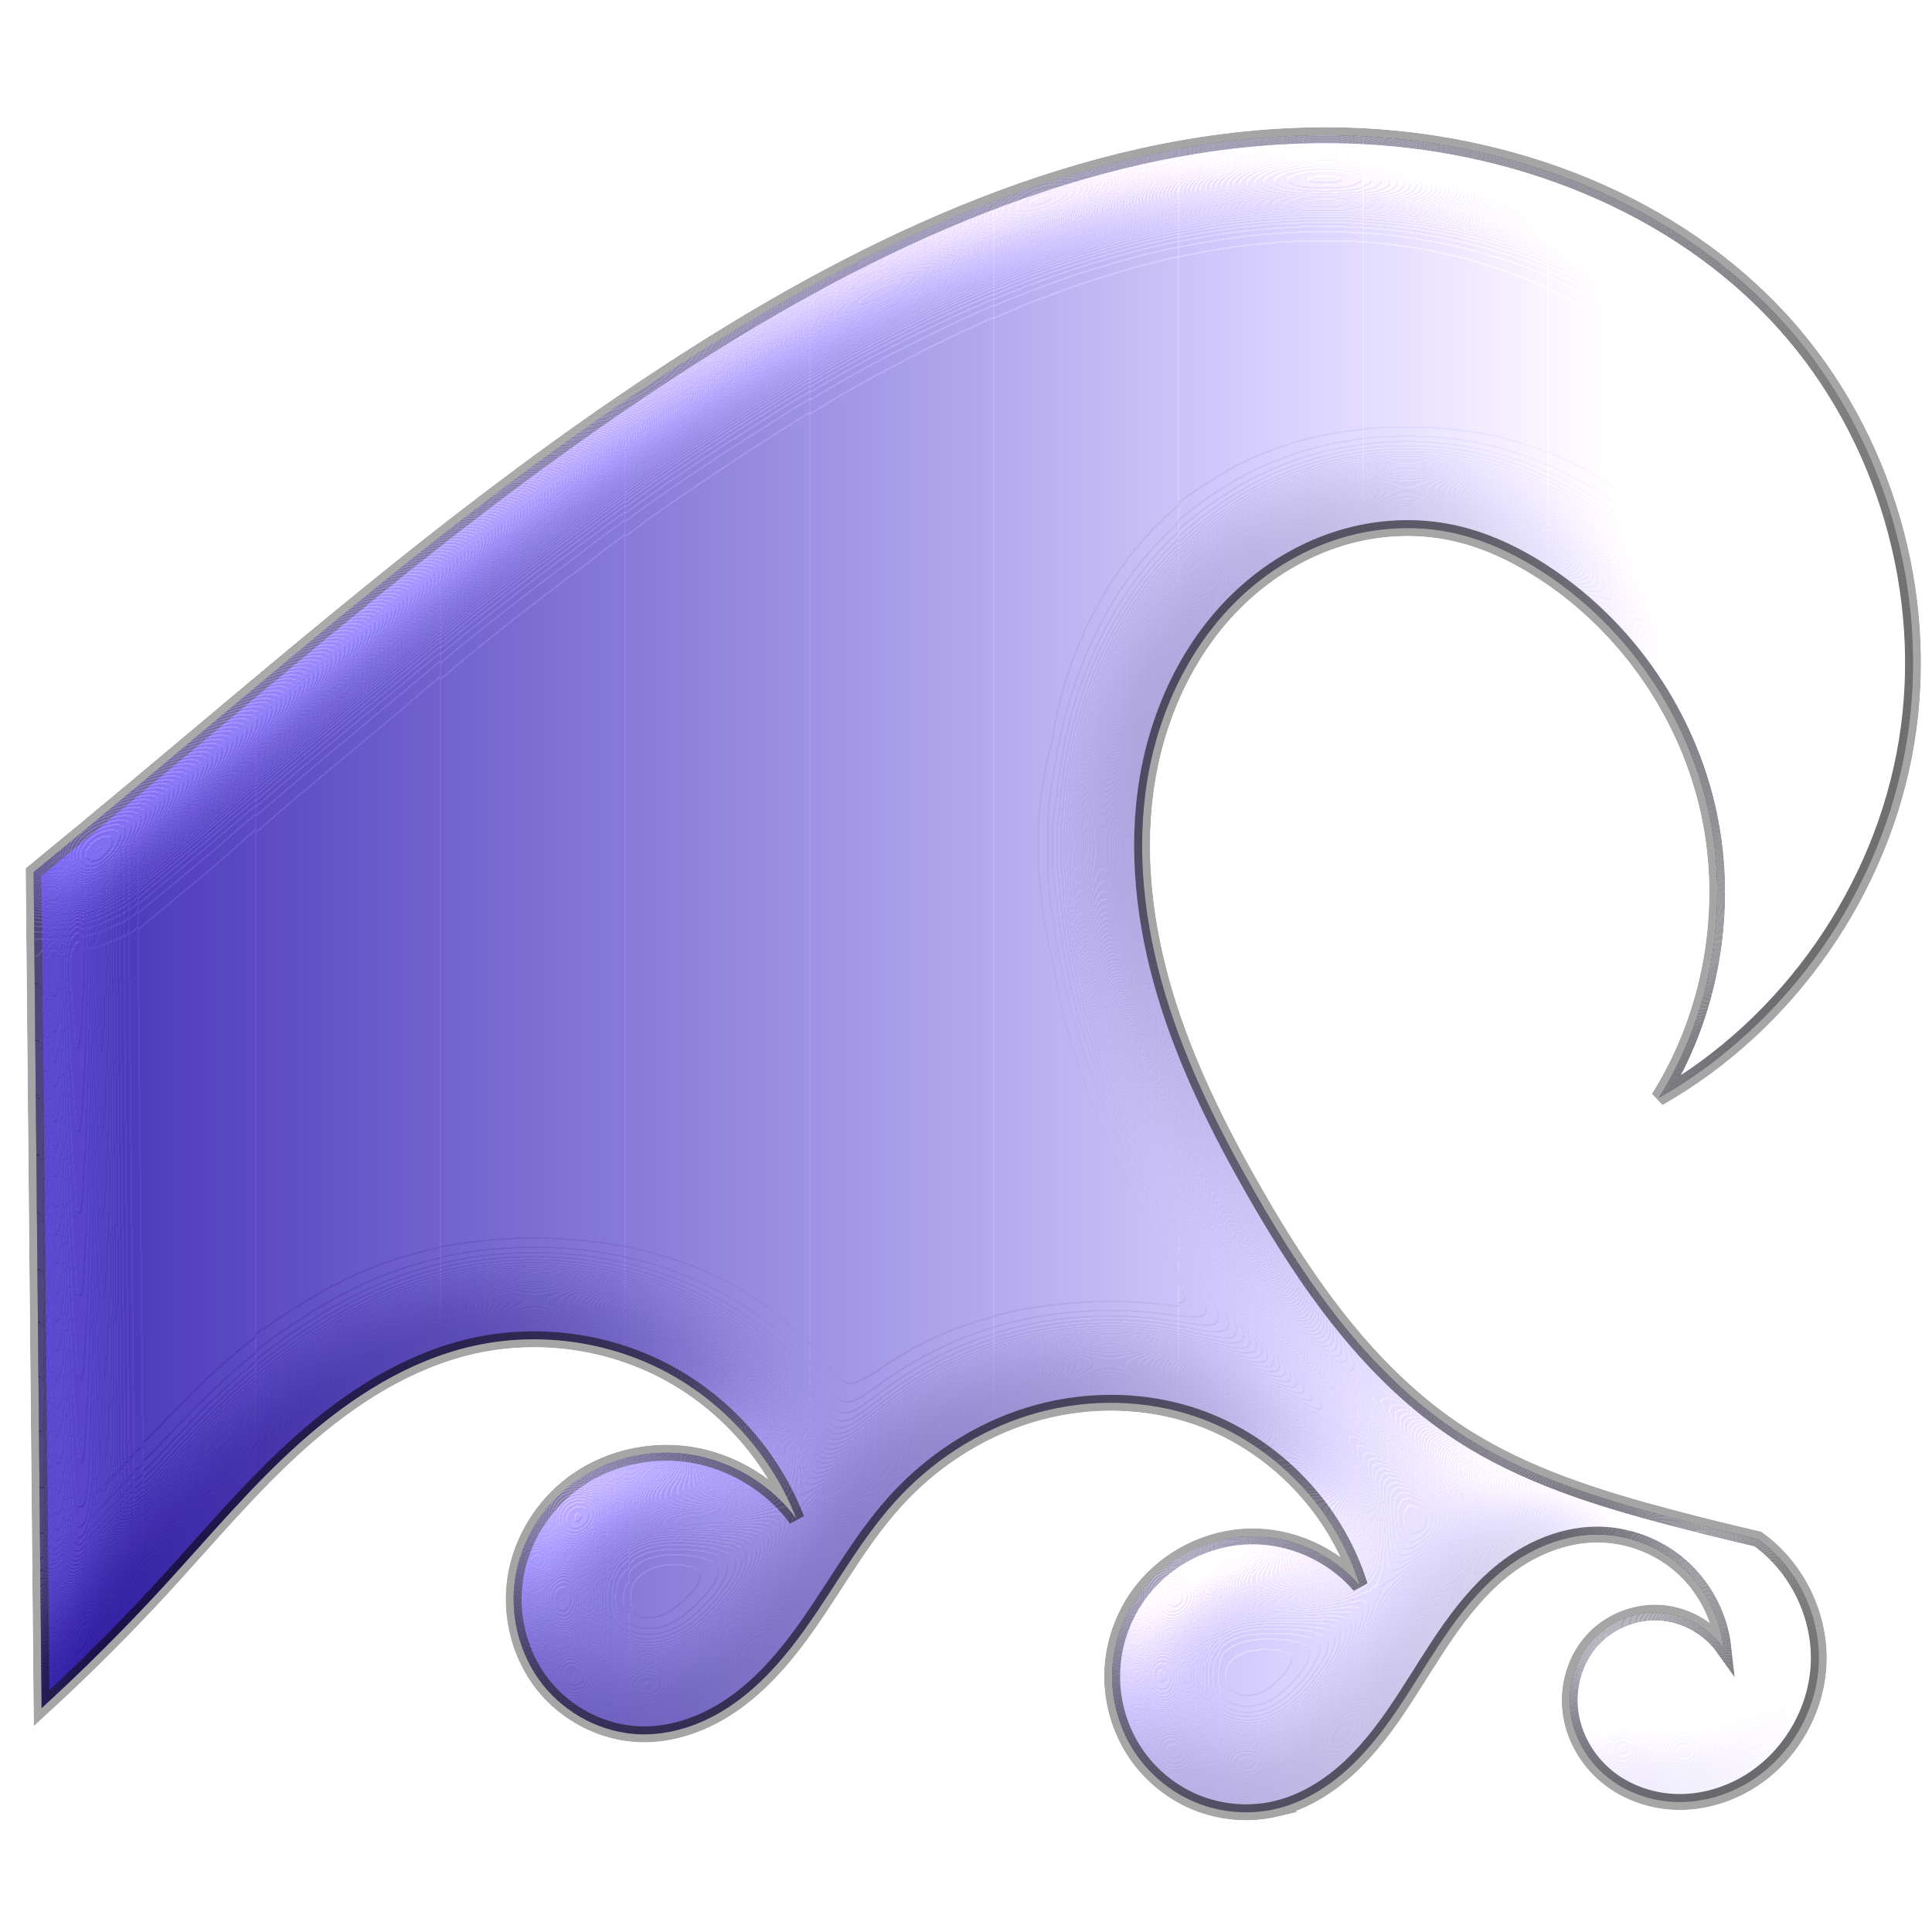
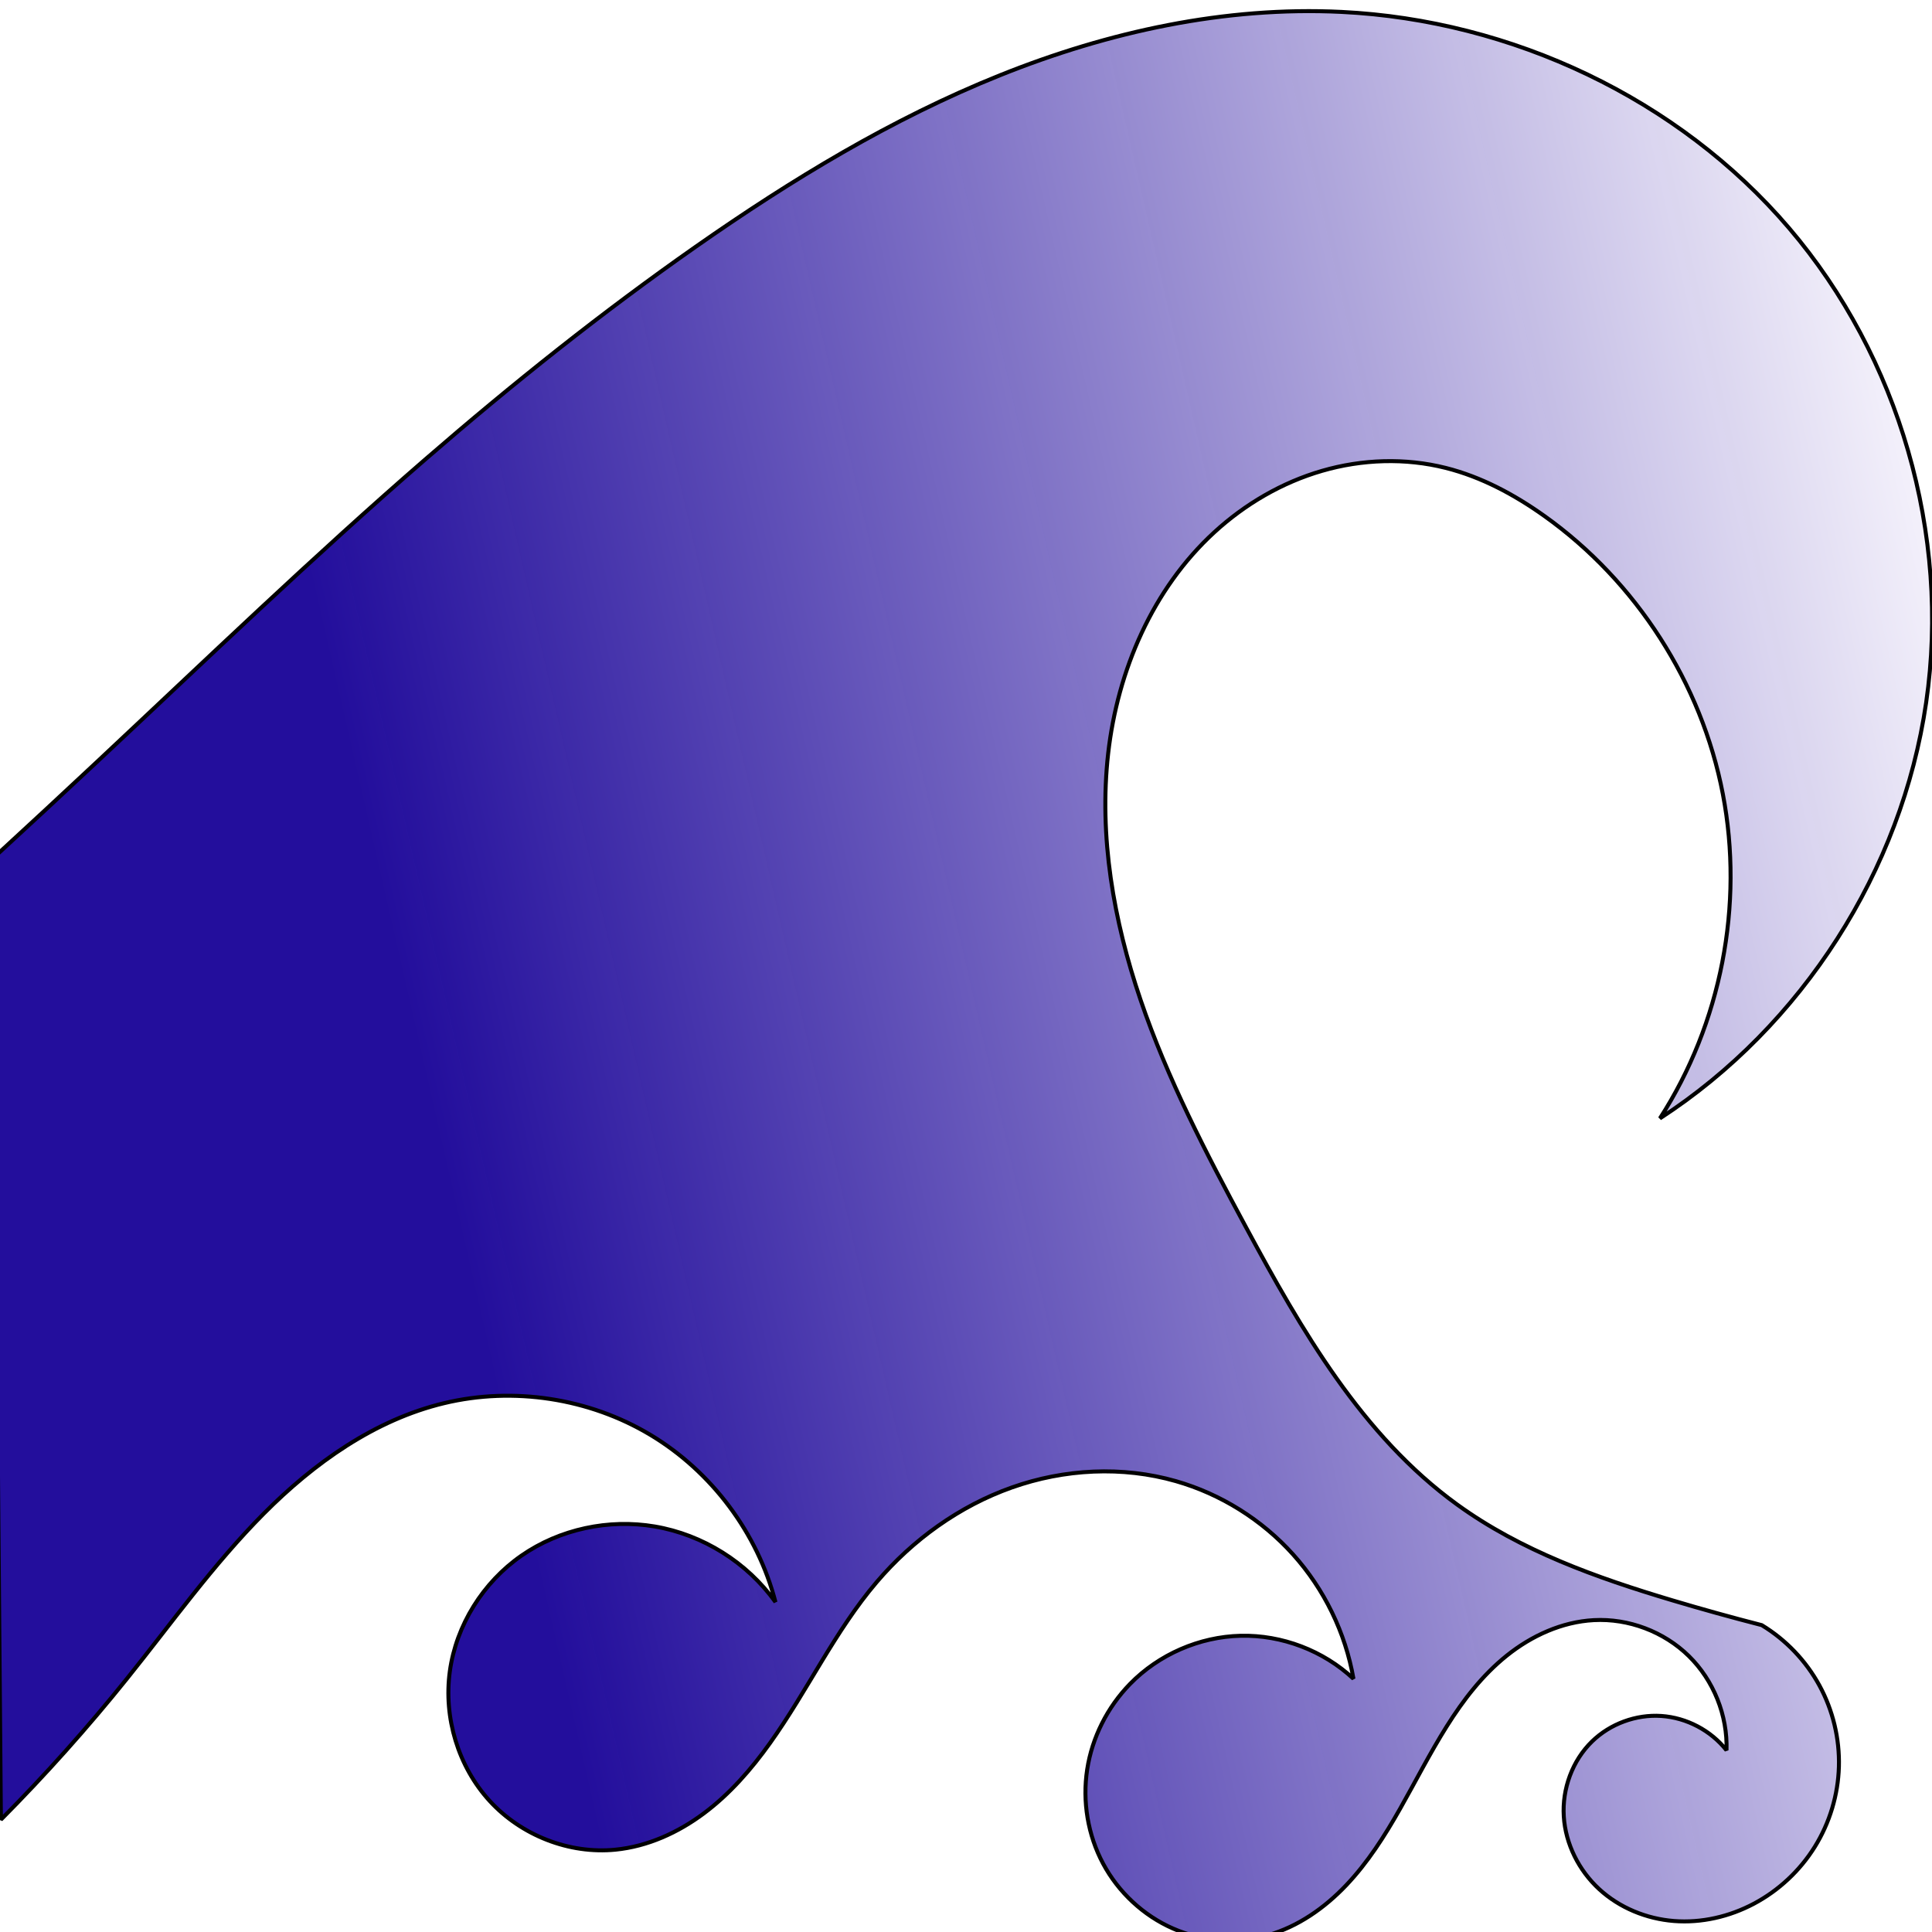
<svg xmlns="http://www.w3.org/2000/svg" xmlns:xlink="http://www.w3.org/1999/xlink" version="1.1" id="svg2" height="256" width="256">
  <defs id="defs4">
-     <linearGradient id="linearGradient3977">
-       <stop style="stop-color:#00026a;stop-opacity:0.977;" offset="0" id="stop3979" />
-       <stop id="stop3987" offset="0.652" style="stop-color:#6ebfcc;stop-opacity:0.792;" />
-       <stop style="stop-color:#fbffff;stop-opacity:1;" offset="1" id="stop3981" />
-     </linearGradient>
    <linearGradient id="linearGradient10390">
      <stop style="stop-color:#180297;stop-opacity:0.954;" offset="0" id="stop10392" />
      <stop style="stop-color:#fdfbff;stop-opacity:0.992;" offset="1" id="stop10394" />
    </linearGradient>
-     <linearGradient id="linearGradient8756">
-       <stop style="stop-color:#204a87;stop-opacity:1;" offset="0" id="stop8758" />
-       <stop style="stop-color:#204a87;stop-opacity:0;" offset="1" id="stop8760" />
-     </linearGradient>
-     <linearGradient id="linearGradient3621">
-       <stop style="stop-color:#39229a;stop-opacity:1;" offset="0" id="stop3623" />
-       <stop style="stop-color:#f1f6fc;stop-opacity:0;" offset="1" id="stop3625" />
-     </linearGradient>
-     <linearGradient spreadMethod="pad" gradientUnits="userSpaceOnUse" y2="607.013" x2="567.643" y1="607.013" x1="80.929" id="linearGradient3619" xlink:href="#linearGradient3621" />
-     <linearGradient gradientTransform="matrix(0.9354397,0,0,0.9231594,56.65026,50.92404)" y2="607.013" x2="567.643" y1="607.013" x1="80.929" spreadMethod="pad" gradientUnits="userSpaceOnUse" id="linearGradient3661" xlink:href="#linearGradient3621" />
-     <linearGradient y2="607.013" x2="567.643" y1="607.013" x1="80.929" spreadMethod="pad" gradientTransform="matrix(0.9354397,0,0,0.9231594,263.7931,13.78118)" gradientUnits="userSpaceOnUse" id="linearGradient3887" xlink:href="#linearGradient3621" />
-     <linearGradient gradientTransform="translate(120,-4.1349623e-8)" y2="607.013" x2="567.643" y1="607.013" x1="80.929" spreadMethod="pad" gradientUnits="userSpaceOnUse" id="linearGradient3889" xlink:href="#linearGradient3621" />
-     <linearGradient y2="607.013" x2="567.643" y1="607.013" x1="80.929" spreadMethod="pad" gradientTransform="translate(1.6773139e-7,-31.42857)" gradientUnits="userSpaceOnUse" id="linearGradient4622" xlink:href="#linearGradient3621" />
-     <linearGradient y2="607.013" x2="567.643" y1="607.013" x1="80.929" spreadMethod="pad" gradientTransform="matrix(0.9354397,0,0,0.9231594,143.7931,-17.64739)" gradientUnits="userSpaceOnUse" id="linearGradient4624" xlink:href="#linearGradient3621" />
-     <filter id="filter8348" color-interpolation-filters="sRGB">
+     <filter id="filter8348" style="color-interpolation-filters:sRGB">
      <feGaussianBlur id="feGaussianBlur8350" result="result0" in="SourceAlpha" stdDeviation="6" />
      <feSpecularLighting id="feSpecularLighting8352" specularExponent="25" specularConstant="1" surfaceScale="10" lighting-color="#ffffff" result="result1" in="result0">
        <feDistantLight id="feDistantLight8354" azimuth="235" elevation="45" />
      </feSpecularLighting>
      <feComposite id="feComposite8356" in2="result1" k3="1" k2="1" operator="arithmetic" result="result4" in="SourceGraphic" k1="0" k4="0" />
      <feComposite id="feComposite8358" in2="SourceAlpha" operator="in" result="result2" in="result4" />
    </filter>
-     <linearGradient xlink:href="#linearGradient10390" id="linearGradient10396" x1="-28.259" y1="737.336" x2="703.925" y2="737.336" gradientUnits="userSpaceOnUse" gradientTransform="matrix(0.3464367,-0.00936413,0.00869296,0.3216059,-18.08469,720.4168)" />
-     <linearGradient xlink:href="#linearGradient10390" id="linearGradient2850" gradientUnits="userSpaceOnUse" x1="-28.259" y1="737.336" x2="703.925" y2="737.336" gradientTransform="matrix(0.3242423,0,0,0.367203,-18.85652,655.9993)" spreadMethod="pad" />
-     <linearGradient xlink:href="#linearGradient3977" id="linearGradient3983" x1="129.5" y1="253.857" x2="130.5" y2="1" gradientUnits="userSpaceOnUse" gradientTransform="translate(-26.83025,797.099)" />
-     <linearGradient xlink:href="#linearGradient10390-1" id="linearGradient2850-7" gradientUnits="userSpaceOnUse" x1="-28.259" y1="737.336" x2="703.925" y2="737.336" gradientTransform="matrix(0.3127336,0,0,0.354047,-17.85006,652.5029)" spreadMethod="pad" />
-     <linearGradient id="linearGradient10390-1">
-       <stop style="stop-color:#5a3dfd;stop-opacity:0.846;" offset="0" id="stop10392-6" />
-       <stop style="stop-color:#ffffff;stop-opacity:0.992;" offset="1" id="stop10394-3" />
-     </linearGradient>
-     <linearGradient xlink:href="#linearGradient10390-1" id="linearGradient3833" gradientUnits="userSpaceOnUse" gradientTransform="matrix(0.2835425,0,0,0.3653567,-18.2961,637.0897)" spreadMethod="pad" x1="-28.259" y1="737.336" x2="600.407" y2="503.628" />
-     <filter id="filter3854" height="2" y="-0.5" width="1.5" x="-0.25" color-interpolation-filters="sRGB">
-       <feGaussianBlur id="feGaussianBlur3856" stdDeviation="72.566 74.371" result="result8" />
-       <feTurbulence id="feTurbulence3858" seed="0" result="result7" type="turbulence" numOctaves="1" baseFrequency="0.02" />
-       <feColorMatrix id="feColorMatrix3860" result="result5" values="1 0 0 0 0 0 1 0 0 0 0 0 1 0 0 0 0 0 4 0 " />
-       <feComposite id="feComposite3862" in2="result8" result="result6" operator="in" in="result8" />
-       <feDisplacementMap id="feDisplacementMap3864" in2="result6" in="result5" xChannelSelector="A" yChannelSelector="A" scale="120" result="result4" />
-       <feComposite id="feComposite3866" in2="result4" result="result2" operator="in" in="result8" />
-       <feComposite id="feComposite3868" in2="result2" result="fbSourceGraphic" in="SourceGraphic" operator="in" />
-     </filter>
-     <linearGradient xlink:href="#linearGradient10390-3" id="linearGradient2850-3" gradientUnits="userSpaceOnUse" x1="-28.259" y1="737.336" x2="703.925" y2="737.336" gradientTransform="matrix(0.3127336,0,0,0.354047,-17.85006,652.5029)" spreadMethod="pad" />
-     <linearGradient id="linearGradient10390-3">
-       <stop style="stop-color:#1b02aa;stop-opacity:0.846;" offset="0" id="stop10392-64" />
-       <stop style="stop-color:#ffffff;stop-opacity:0.992;" offset="1" id="stop10394-0" />
-     </linearGradient>
-     <linearGradient y2="737.336" x2="703.925" y1="737.336" x1="-28.259" spreadMethod="pad" gradientTransform="matrix(0.3127336,0,0,0.354047,9.339405,-156.7984)" gradientUnits="userSpaceOnUse" id="linearGradient3810" xlink:href="#linearGradient10390-3" />
-     <linearGradient xlink:href="#linearGradient10390" id="linearGradient3892" gradientUnits="userSpaceOnUse" gradientTransform="matrix(0.3242423,0,0,0.367203,-18.18944,664.6713)" spreadMethod="pad" x1="-28.259" y1="737.336" x2="703.925" y2="737.336" />
-     <linearGradient xlink:href="#linearGradient10390-38" id="linearGradient3892-3" gradientUnits="userSpaceOnUse" gradientTransform="matrix(0.3242423,0,0,0.367203,-18.85652,655.9993)" spreadMethod="pad" x1="-28.259" y1="737.336" x2="703.925" y2="737.336" />
-     <linearGradient id="linearGradient10390-38">
-       <stop style="stop-color:#180297;stop-opacity:0.954;" offset="0" id="stop10392-3" />
-       <stop style="stop-color:#fdfbff;stop-opacity:0.992;" offset="1" id="stop10394-9" />
-     </linearGradient>
-     <filter id="filter8348-5" color-interpolation-filters="sRGB">
-       <feGaussianBlur id="feGaussianBlur8350-3" result="result0" in="SourceAlpha" stdDeviation="6" />
-       <feSpecularLighting id="feSpecularLighting8352-0" specularExponent="25" specularConstant="1" surfaceScale="10" lighting-color="#ffffff" result="result1" in="result0">
-         <feDistantLight id="feDistantLight8354-1" azimuth="235" elevation="45" />
-       </feSpecularLighting>
-       <feComposite id="feComposite8356-1" in2="result1" k3="1" k2="1" operator="arithmetic" result="result4" in="SourceGraphic" k1="0" k4="0" />
-       <feComposite id="feComposite8358-6" in2="SourceAlpha" operator="in" result="result2" in="result4" />
-     </filter>
-     <linearGradient y2="737.336" x2="703.925" y1="737.336" x1="-28.259" spreadMethod="pad" gradientTransform="matrix(0.3242423,0,0,0.367203,-19.52975,628.8762)" gradientUnits="userSpaceOnUse" id="linearGradient3916" xlink:href="#linearGradient10390-38" />
-     <clipPath clipPathUnits="userSpaceOnUse" id="clipPath4310">
-       <path style="opacity:1;fill:#e1e1e1;fill-opacity:1;stroke:#000000;stroke-width:1.083;stroke-linejoin:miter;stroke-miterlimit:4;stroke-dasharray:none;stroke-opacity:1" d="M 239.261,897.753 A 137.494,126.745 0 0 1 101.767,1024.498 137.494,126.745 0 0 1 -35.727,897.753 137.494,126.745 0 0 1 101.767,771.009 137.494,126.745 0 0 1 239.261,897.753 Z" id="path4312" />
-     </clipPath>
-     <clipPath clipPathUnits="userSpaceOnUse" id="clipPath4314">
-       <path style="opacity:1;fill:#e1e1e1;fill-opacity:1;stroke:#000000;stroke-width:1;stroke-linejoin:miter;stroke-miterlimit:4;stroke-dasharray:none;stroke-opacity:1" d="M 227.328,927.021 A 122.41,121.409 0 0 1 104.918,1048.429 122.41,121.409 0 0 1 -17.491,927.021 122.41,121.409 0 0 1 104.918,805.612 122.41,121.409 0 0 1 227.328,927.021 Z" id="path4316" />
-     </clipPath>
+     <linearGradient xlink:href="#linearGradient10390" id="linearGradient3892" gradientUnits="userSpaceOnUse" gradientTransform="matrix(0.3320821,0,0,0.4220812,-39.40169,616.8439)" spreadMethod="pad" x1="214.45" y1="1019.222" x2="842.303" y2="836.708" />
  </defs>
-   <g id="layer1" transform="translate(26.83025,-797.099)">
-     <rect style="fill:url(#linearGradient3983);fill-opacity:1;fill-rule:evenodd;stroke:#000000;stroke-width:1px;stroke-linecap:butt;stroke-linejoin:miter;stroke-opacity:0.091" id="rect3207" width="257.143" height="258.571" x="-25.402" y="798.813" clip-path="url(#clipPath4314)" transform="matrix(0.9700273,0,0,0.978022,-404.7759,-95.69817)" />
-     <path style="fill:url(#linearGradient10396);fill-opacity:1;stroke:#000000;stroke-width:2.048;stroke-linecap:butt;stroke-linejoin:miter;stroke-miterlimit:4;stroke-dasharray:none;stroke-dashoffset:0;stroke-opacity:0.142;filter:url(#filter8348)" d="m 158.099,1053.476 c 3.614,-0.722 6.945,-2.542 9.813,-4.857 2.868,-2.315 5.303,-5.118 7.582,-8.014 4.557,-5.794 8.698,-12.171 14.844,-16.241 3.539,-2.343 7.696,-3.828 11.939,-3.913 4.009,-0.08 8.035,1.109 11.357,3.356 3.322,2.246 5.926,5.539 7.345,9.289 -1.981,-3.07 -5.541,-5.059 -9.193,-5.137 -3.653,-0.079 -7.294,1.755 -9.406,4.737 -1.944,2.745 -2.561,6.358 -1.767,9.627 0.793,3.269 2.951,6.159 5.788,7.966 2.837,1.807 6.315,2.541 9.659,2.173 3.344,-0.368 6.54,-1.814 9.118,-3.976 4.082,-3.423 6.57,-8.675 6.633,-14.002 0.063,-5.327 -2.3,-10.636 -6.301,-14.155 -4.16,-0.671 -8.312,-1.396 -12.453,-2.175 -10.274,-1.933 -20.604,-4.237 -29.98,-8.862 -12.254,-6.044 -22.406,-15.885 -29.983,-27.255 -4.715,-7.076 -8.514,-14.822 -10.617,-23.06 -2.103,-8.239 -2.471,-16.989 -0.463,-25.251 2.009,-8.262 6.468,-16.005 13.007,-21.439 6.54,-5.434 15.193,-8.428 23.656,-7.612 4.833,0.466 9.504,2.128 13.751,4.481 10.174,5.637 17.981,15.402 21.239,26.568 3.258,11.166 1.928,23.597 -3.618,33.821 14.487,-12.86 22.322,-32.847 20.434,-52.127 -1.888,-19.28 -13.452,-37.367 -30.159,-47.172 -10.786,-6.331 -23.287,-9.244 -35.745,-10.352 -31.803,-2.829 -64.666,6.059 -90.187,25.246 -12.161,9.143 -22.588,20.454 -31.592,32.718 -6.75,9.194 -12.762,18.982 -20.474,27.385 -7.712,8.403 -17.49,15.491 -28.734,17.399 -4.588,0.779 -9.324,0.671 -13.872,-0.316 l 32.922,47.495 c -3.129,-2.521 -6.909,-4.228 -10.869,-4.907 -3.96,-0.68 -8.093,-0.332 -11.883,1.001 -3.791,1.333 -7.231,3.648 -9.895,6.657 -2.663,3.009 -4.543,6.706 -5.405,10.63 -0.862,3.925 -0.706,8.069 0.45,11.917 1.156,3.848 3.309,7.393 6.192,10.192 2.883,2.8 6.488,4.848 10.369,5.891 3.881,1.043 8.027,1.078 11.925,0.102 5.029,-1.26 9.539,-4.155 13.316,-7.705 3.778,-3.55 6.88,-7.752 9.812,-12.028 2.932,-4.276 5.723,-8.659 8.981,-12.692 3.258,-4.033 7.022,-7.737 11.523,-10.311 7.137,-4.082 15.988,-5.043 23.835,-2.589 7.847,2.454 14.574,8.286 18.114,15.707 -4.346,-4.55 -10.605,-7.21 -16.896,-7.183 -4.983,0.022 -9.968,1.713 -13.844,4.845 -3.876,3.131 -6.596,7.701 -7.357,12.626 -0.761,4.925 0.479,10.155 3.486,14.13 3.006,3.974 7.765,6.607 12.739,6.903 4.286,0.255 8.565,-1.175 12.169,-3.508 3.604,-2.333 6.58,-5.531 9.135,-8.981 5.111,-6.9 8.695,-14.928 14.516,-21.24 5.065,-5.492 11.722,-9.482 18.932,-11.438 7.21,-1.955 14.949,-1.879 22.141,0.142 10.405,2.924 19.586,9.984 25.084,19.289 -1.592,-2.734 -3.943,-5.021 -6.719,-6.537 -2.777,-1.516 -5.972,-2.256 -9.132,-2.117 -3.161,0.14 -6.278,1.159 -8.91,2.914 -2.632,1.755 -4.772,4.24 -6.117,7.104 -1.39,2.96 -1.924,6.314 -1.531,9.56 0.393,3.246 1.712,6.374 3.754,8.927 2.043,2.553 4.803,4.524 7.879,5.636 3.075,1.111 6.456,1.36 9.662,0.72 z" id="path3659" transform="matrix(0.9982564,0.059026,-0.05684391,0.9613526,296.04,207.2504)" />
-     <path id="path2848" d="m 138.167,1050.108 c 3.691,-0.885 7.017,-2.974 9.788,-5.567 2.772,-2.594 5.028,-5.686 7.109,-8.861 4.161,-6.35 7.866,-13.306 13.99,-17.793 3.273,-2.398 7.209,-3.99 11.265,-4.096 4.174,-0.109 8.369,1.404 11.514,4.151 3.144,2.747 5.206,6.702 5.658,10.853 -1.938,-2.7 -5.129,-4.46 -8.447,-4.656 -3.318,-0.197 -6.695,1.174 -8.938,3.626 -2.287,2.501 -3.343,6.042 -2.942,9.407 0.4,3.365 2.212,6.513 4.83,8.665 2.617,2.152 5.999,3.316 9.387,3.38 3.388,0.064 6.767,-0.947 9.647,-2.734 5.377,-3.336 8.912,-9.46 9.114,-15.784 0.201,-6.324 -2.938,-12.66 -8.091,-16.331 -3.879,-0.893 -7.744,-1.848 -11.592,-2.866 -9.685,-2.562 -19.409,-5.585 -27.814,-11.035 -11.892,-7.712 -20.299,-19.727 -27.353,-32.021 -4.792,-8.352 -9.126,-17.031 -11.898,-26.253 -2.772,-9.222 -3.941,-19.041 -2.352,-28.538 1.59,-9.497 6.078,-18.654 13.329,-24.99 3.625,-3.168 7.906,-5.604 12.521,-6.976 4.615,-1.372 9.563,-1.666 14.284,-0.721 4.571,0.915 8.86,2.964 12.747,5.537 10.933,7.235 18.87,18.858 21.63,31.675 2.76,12.816 0.31,26.677 -6.676,37.77 17.291,-9.796 29.758,-27.695 32.952,-47.31 3.194,-19.615 -2.952,-40.544 -16.243,-55.319 -14.443,-16.056 -36.311,-24.283 -57.898,-24.92 -29.689,-0.877 -58.288,11.443 -83.55,27.064 -12.1,7.482 -23.692,15.766 -34.941,24.476 -14.523,11.244 -28.478,23.198 -42.587,34.958 -4.458,3.716 -8.933,7.413 -13.422,11.092 l 1.05,110.801 c 5.668,-5.178 11.11,-10.603 16.306,-16.254 5.955,-6.476 11.606,-13.268 18.19,-19.103 6.584,-5.835 14.251,-10.74 22.838,-12.653 8.616,-1.919 17.906,-0.649 25.69,3.514 7.784,4.163 13.999,11.183 17.187,19.415 -3.636,-4.959 -9.49,-8.226 -15.621,-8.716 -4.99,-0.399 -10.125,1.024 -14.129,4.029 -4.004,3.005 -6.821,7.581 -7.586,12.528 -0.766,4.947 0.559,10.205 3.667,14.129 3.108,3.924 7.973,6.43 12.977,6.569 3.976,0.11 7.91,-1.219 11.277,-3.336 3.367,-2.117 6.203,-4.994 8.671,-8.113 4.936,-6.238 8.508,-13.514 13.85,-19.409 4.77,-5.264 10.915,-9.305 17.7,-11.411 6.784,-2.106 14.195,-2.247 21,-0.211 10.758,3.218 19.664,12.05 22.972,22.781 -3.583,-4.185 -9.091,-6.65 -14.6,-6.535 -5.508,0.115 -10.908,2.808 -14.314,7.139 -2.294,2.917 -3.691,6.532 -3.934,10.234 -0.243,3.702 0.671,7.475 2.6,10.645 1.929,3.169 4.866,5.718 8.283,7.164 3.417,1.445 7.299,1.776 10.907,0.911 z" style="fill:url(#linearGradient3892);fill-opacity:1;stroke:#000000;stroke-width:2.117;stroke-linecap:butt;stroke-linejoin:miter;stroke-miterlimit:4;stroke-dasharray:none;stroke-dashoffset:0;stroke-opacity:0.591;filter:url(#filter8348)" transform="matrix(0.9982444,0,0,1,4.391937,-13.34164)" />
-     <path id="path2848-6" d="m 136.827,1014.312 c 3.691,-0.885 7.017,-2.974 9.788,-5.567 2.772,-2.594 5.028,-5.686 7.109,-8.861 4.161,-6.35 7.866,-13.307 13.99,-17.793 3.273,-2.398 7.209,-3.99 11.265,-4.096 4.174,-0.109 8.369,1.404 11.514,4.151 3.144,2.747 5.206,6.702 5.658,10.853 -1.938,-2.7 -5.129,-4.46 -8.447,-4.656 -3.318,-0.197 -6.695,1.174 -8.938,3.626 -2.287,2.501 -3.343,6.042 -2.942,9.407 0.4,3.365 2.212,6.513 4.83,8.665 2.617,2.152 5.999,3.316 9.387,3.38 3.388,0.064 6.767,-0.947 9.647,-2.734 5.377,-3.336 8.912,-9.46 9.114,-15.784 0.201,-6.324 -2.938,-12.66 -8.091,-16.331 -3.879,-0.893 -7.744,-1.848 -11.592,-2.866 -9.685,-2.562 -19.409,-5.584 -27.814,-11.035 -11.892,-7.712 -20.299,-19.727 -27.353,-32.021 -4.792,-8.352 -9.126,-17.031 -11.898,-26.253 -2.772,-9.222 -3.941,-19.041 -2.352,-28.538 1.59,-9.497 6.078,-18.653 13.329,-24.99 3.625,-3.168 7.906,-5.604 12.521,-6.976 4.615,-1.372 9.563,-1.666 14.284,-0.721 4.571,0.915 8.86,2.964 12.747,5.537 10.933,7.235 18.87,18.858 21.63,31.675 2.76,12.816 0.31,26.677 -6.676,37.77 17.291,-9.796 29.758,-27.695 32.952,-47.31 3.194,-19.615 -2.952,-40.544 -16.243,-55.319 -14.443,-16.056 -36.311,-24.283 -57.898,-24.92 -29.689,-0.877 -58.288,11.443 -83.55,27.064 -12.1,7.482 -23.692,15.766 -34.941,24.476 -14.523,11.244 -28.478,23.198 -42.587,34.958 -4.458,3.716 -8.933,7.413 -13.422,11.092 l 1.05,110.801 c 5.668,-5.178 11.11,-10.603 16.306,-16.254 5.955,-6.476 11.606,-13.268 18.19,-19.103 6.584,-5.835 14.251,-10.74 22.838,-12.653 8.616,-1.919 17.906,-0.649 25.69,3.514 7.784,4.163 13.999,11.183 17.187,19.415 -3.636,-4.959 -9.49,-8.226 -15.621,-8.716 -4.99,-0.399 -10.125,1.024 -14.129,4.029 -4.004,3.005 -6.82,7.581 -7.586,12.528 -0.766,4.947 0.559,10.205 3.667,14.129 3.108,3.924 7.973,6.43 12.977,6.569 3.976,0.11 7.91,-1.219 11.277,-3.336 3.367,-2.117 6.203,-4.994 8.671,-8.113 4.936,-6.238 8.508,-13.514 13.85,-19.409 4.77,-5.264 10.915,-9.305 17.7,-11.41 6.784,-2.106 14.195,-2.246 21,-0.211 10.758,3.218 19.664,12.05 22.972,22.781 -3.583,-4.185 -9.091,-6.65 -14.6,-6.535 -5.508,0.115 -10.908,2.808 -14.314,7.139 -2.294,2.916 -3.691,6.532 -3.934,10.234 -0.243,3.702 0.671,7.475 2.6,10.645 1.929,3.169 4.866,5.718 8.283,7.164 3.417,1.445 7.299,1.776 10.907,0.911 z" style="fill:url(#linearGradient3916);fill-opacity:1;stroke:#000000;stroke-width:2.117;stroke-linecap:butt;stroke-linejoin:miter;stroke-miterlimit:4;stroke-dasharray:none;stroke-dashoffset:0;stroke-opacity:0.621;filter:url(#filter8348-5)" transform="matrix(0.8754498,0,0,0.9476842,-44.8777,335.0617)" clip-path="url(#clipPath4310)" />
+   <g id="layer1" transform="translate(47.27865,-803.462)">
+     <path id="path2848" d="m 120.736,1059.883 c 3.989,-1.135 7.505,-3.61 10.362,-6.616 2.857,-3.006 5.102,-6.537 7.146,-10.145 4.09,-7.216 7.656,-15.085 14.125,-20.276 3.293,-2.642 7.321,-4.483 11.537,-4.708 4.61,-0.246 9.292,1.522 12.588,4.754 3.296,3.232 5.155,7.879 4.999,12.492 -2.076,-2.631 -5.296,-4.325 -8.64,-4.548 -3.344,-0.222 -6.76,1.031 -9.166,3.364 -2.627,2.546 -3.984,6.301 -3.755,9.952 0.229,3.651 1.996,7.152 4.688,9.629 2.692,2.477 6.264,3.937 9.911,4.224 3.647,0.287 7.353,-0.575 10.584,-2.29 3.296,-1.749 6.116,-4.385 8.085,-7.555 1.968,-3.17 3.079,-6.867 3.185,-10.597 0.106,-3.73 -0.794,-7.484 -2.579,-10.761 -1.785,-3.277 -4.452,-6.068 -7.643,-8.001 -3.978,-1.021 -7.936,-2.12 -11.872,-3.294 -10.009,-2.988 -20.031,-6.553 -28.487,-12.684 -12.594,-9.132 -20.634,-23.113 -28.014,-36.806 -5.249,-9.74 -10.378,-19.605 -13.943,-30.079 -3.565,-10.475 -5.532,-21.649 -4.288,-32.644 1.244,-10.994 5.902,-21.809 14.051,-29.293 4.075,-3.742 8.976,-6.609 14.29,-8.15 5.313,-1.541 11.035,-1.737 16.399,-0.385 4.722,1.19 9.089,3.539 13.056,6.364 12.179,8.675 20.834,22.157 23.652,36.843 2.818,14.685 -0.233,30.413 -8.337,42.98 18.855,-12.246 32.049,-32.858 35.277,-55.107 3.228,-22.249 -3.566,-45.761 -18.164,-62.86 -14.655,-17.166 -36.754,-27.54 -59.298,-28.645 -15.442,-0.757 -30.905,2.628 -45.252,8.389 -14.347,5.761 -27.653,13.853 -40.318,22.72 -12.435,8.707 -24.315,18.191 -35.786,28.134 -14.939,12.949 -29.183,26.673 -43.616,40.183 -4.563,4.271 -9.145,8.52 -13.747,12.749 l 1.076,127.36 c 5.889,-5.93 11.466,-12.169 16.701,-18.683 5.93,-7.38 11.443,-15.136 18.114,-21.853 6.672,-6.717 14.7,-12.438 23.905,-14.649 9.196,-2.209 19.236,-0.667 27.345,4.2 8.109,4.867 14.192,13.002 16.568,22.156 -3.749,-5.256 -9.633,-8.94 -15.998,-10.019 -6.096,-1.033 -12.592,0.34 -17.668,3.87 -5.076,3.53 -8.642,9.203 -9.483,15.328 -0.841,6.125 1.101,12.606 5.276,17.166 4.175,4.56 10.53,7.072 16.682,6.459 4.252,-0.424 8.289,-2.258 11.712,-4.817 3.423,-2.558 6.267,-5.821 8.752,-9.298 4.97,-6.954 8.605,-14.851 14.151,-21.355 4.78,-5.606 10.958,-10.065 17.903,-12.523 6.945,-2.458 14.651,-2.865 21.733,-0.836 5.946,1.704 11.393,5.112 15.526,9.712 4.134,4.601 6.941,10.38 8.001,16.474 -3.995,-3.734 -9.481,-5.826 -14.948,-5.698 -5.467,0.128 -10.849,2.474 -14.665,6.391 -2.994,3.074 -5.021,7.086 -5.671,11.328 -0.651,4.242 0.086,8.691 2.11,12.475 2.024,3.784 5.33,6.875 9.261,8.597 3.93,1.722 8.461,2.055 12.589,0.88 z" style="opacity:1;fill:url(#linearGradient3892);fill-opacity:1;fill-rule:nonzero;stroke:#000000;stroke-width:0.528;stroke-linecap:round;stroke-linejoin:bevel;stroke-miterlimit:4;stroke-dasharray:none;stroke-dashoffset:0;stroke-opacity:1" />
  </g>
</svg>
